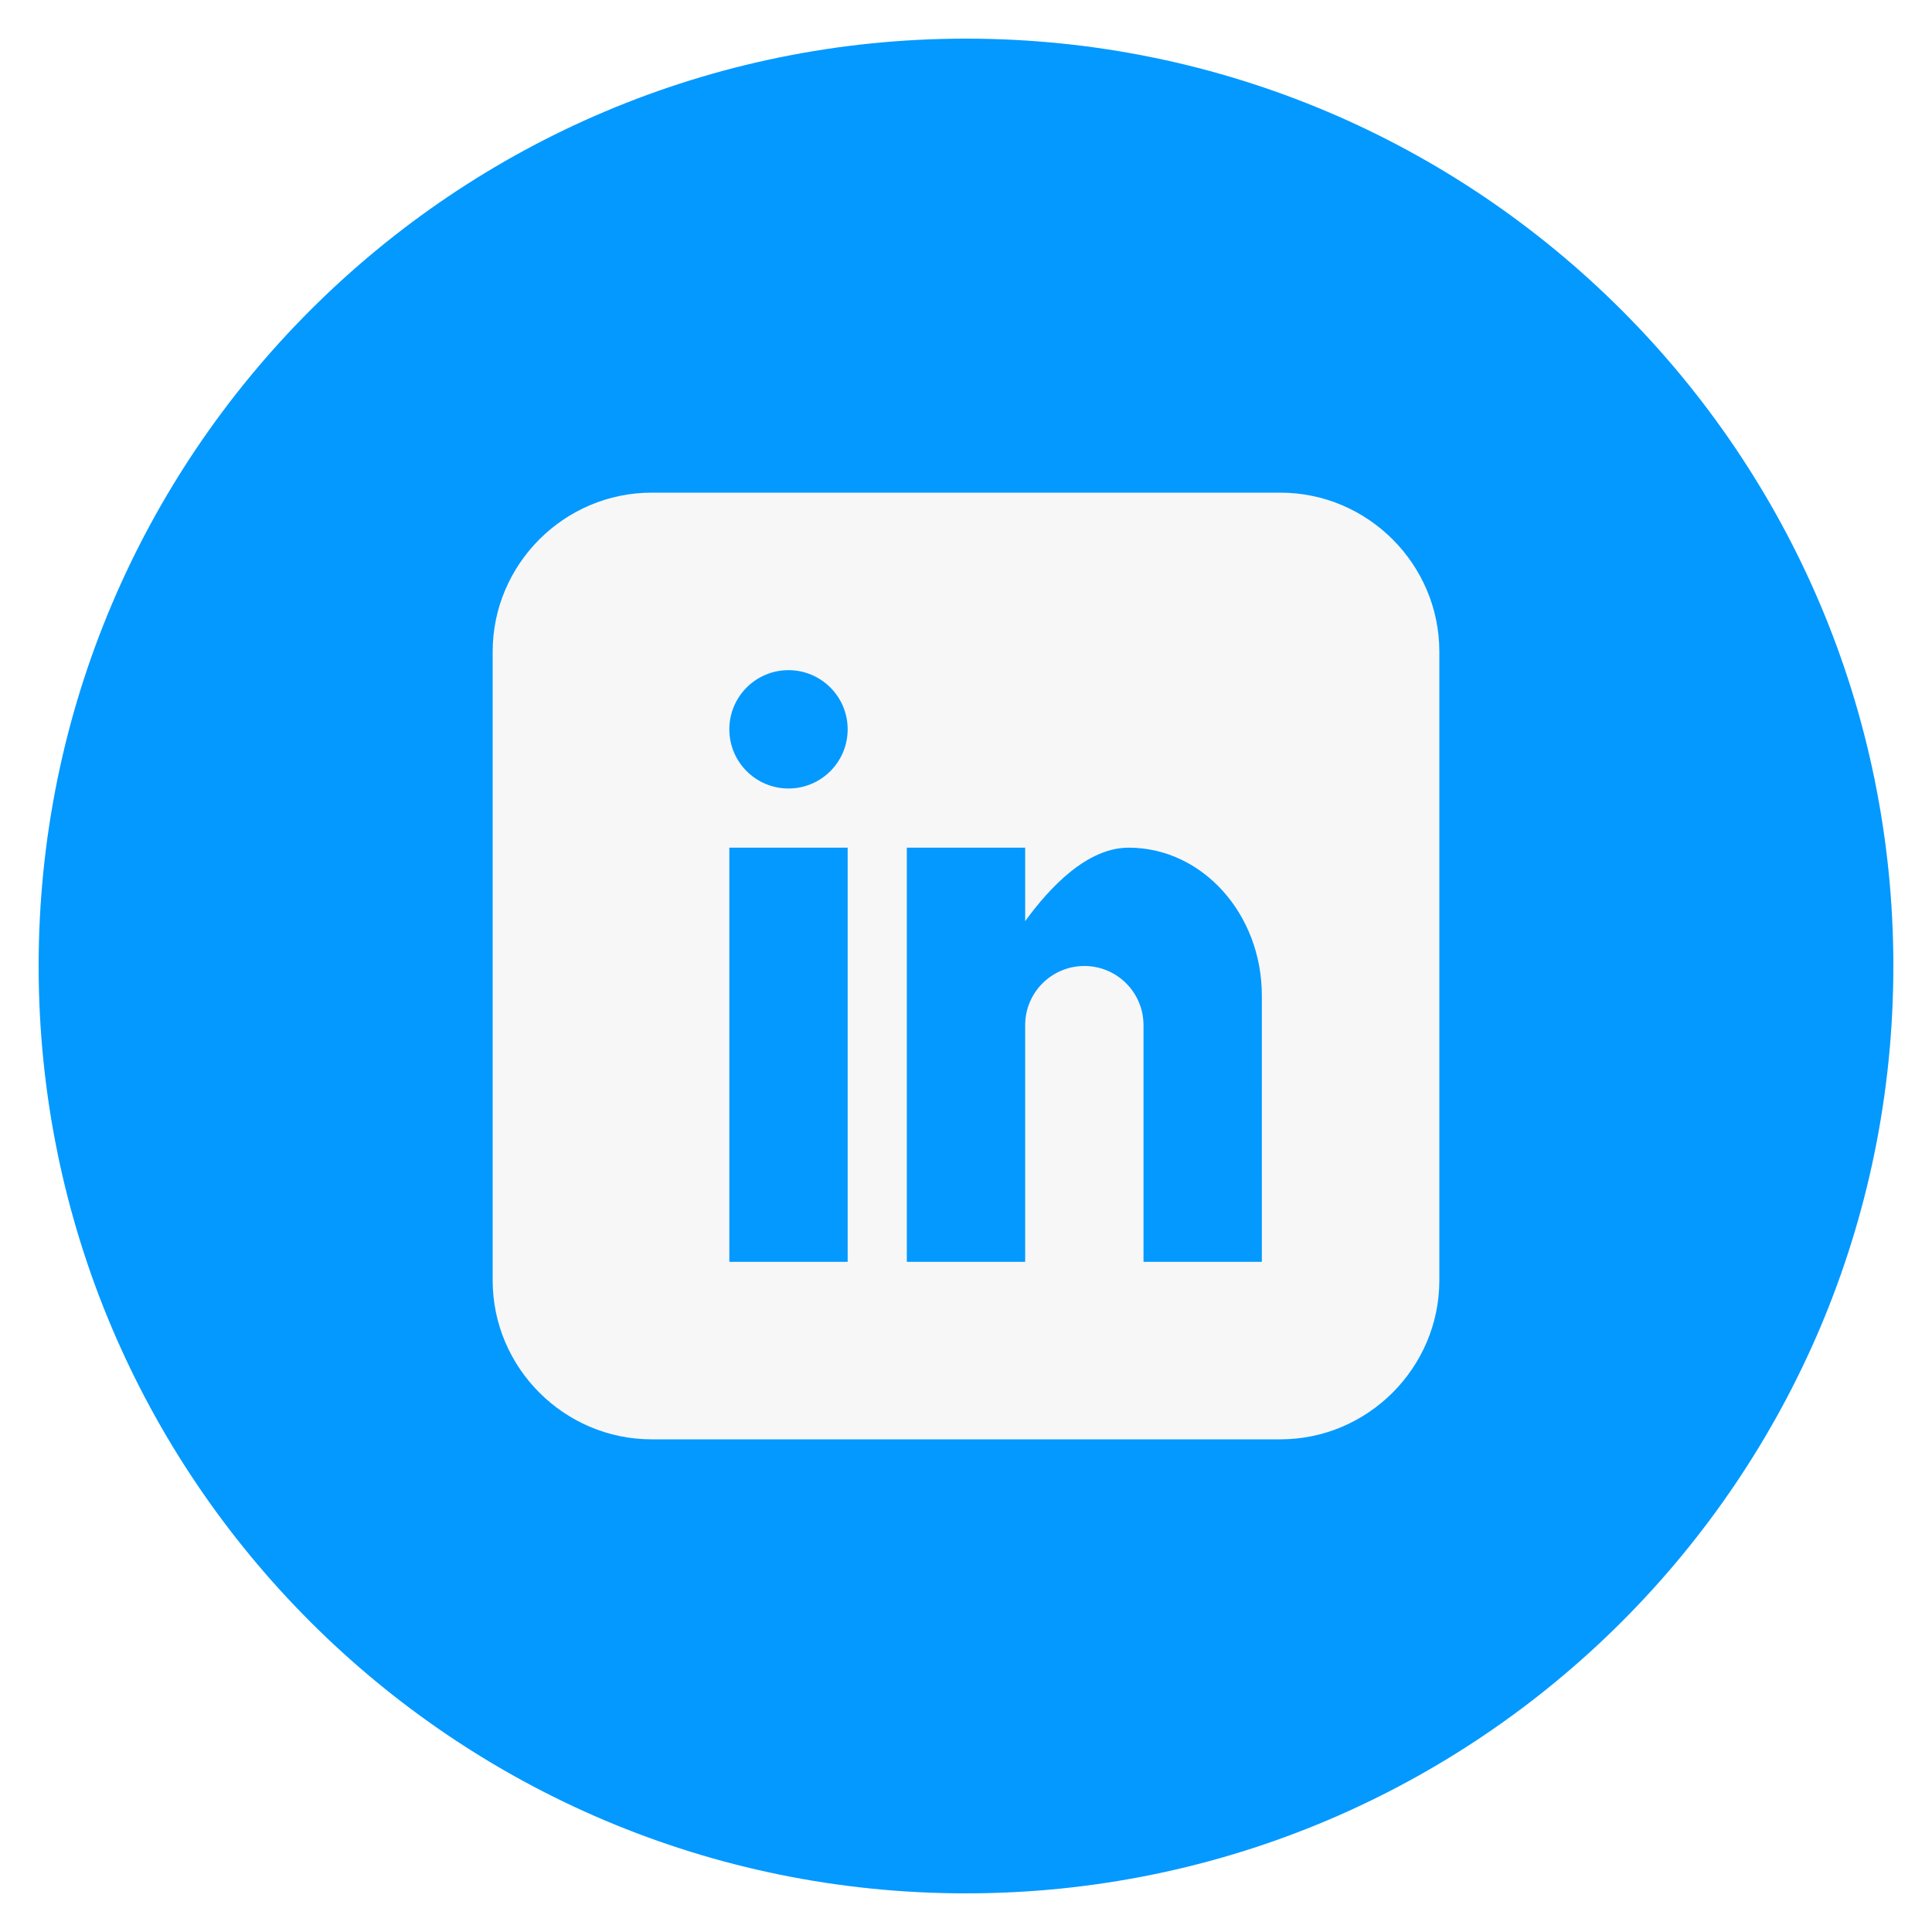
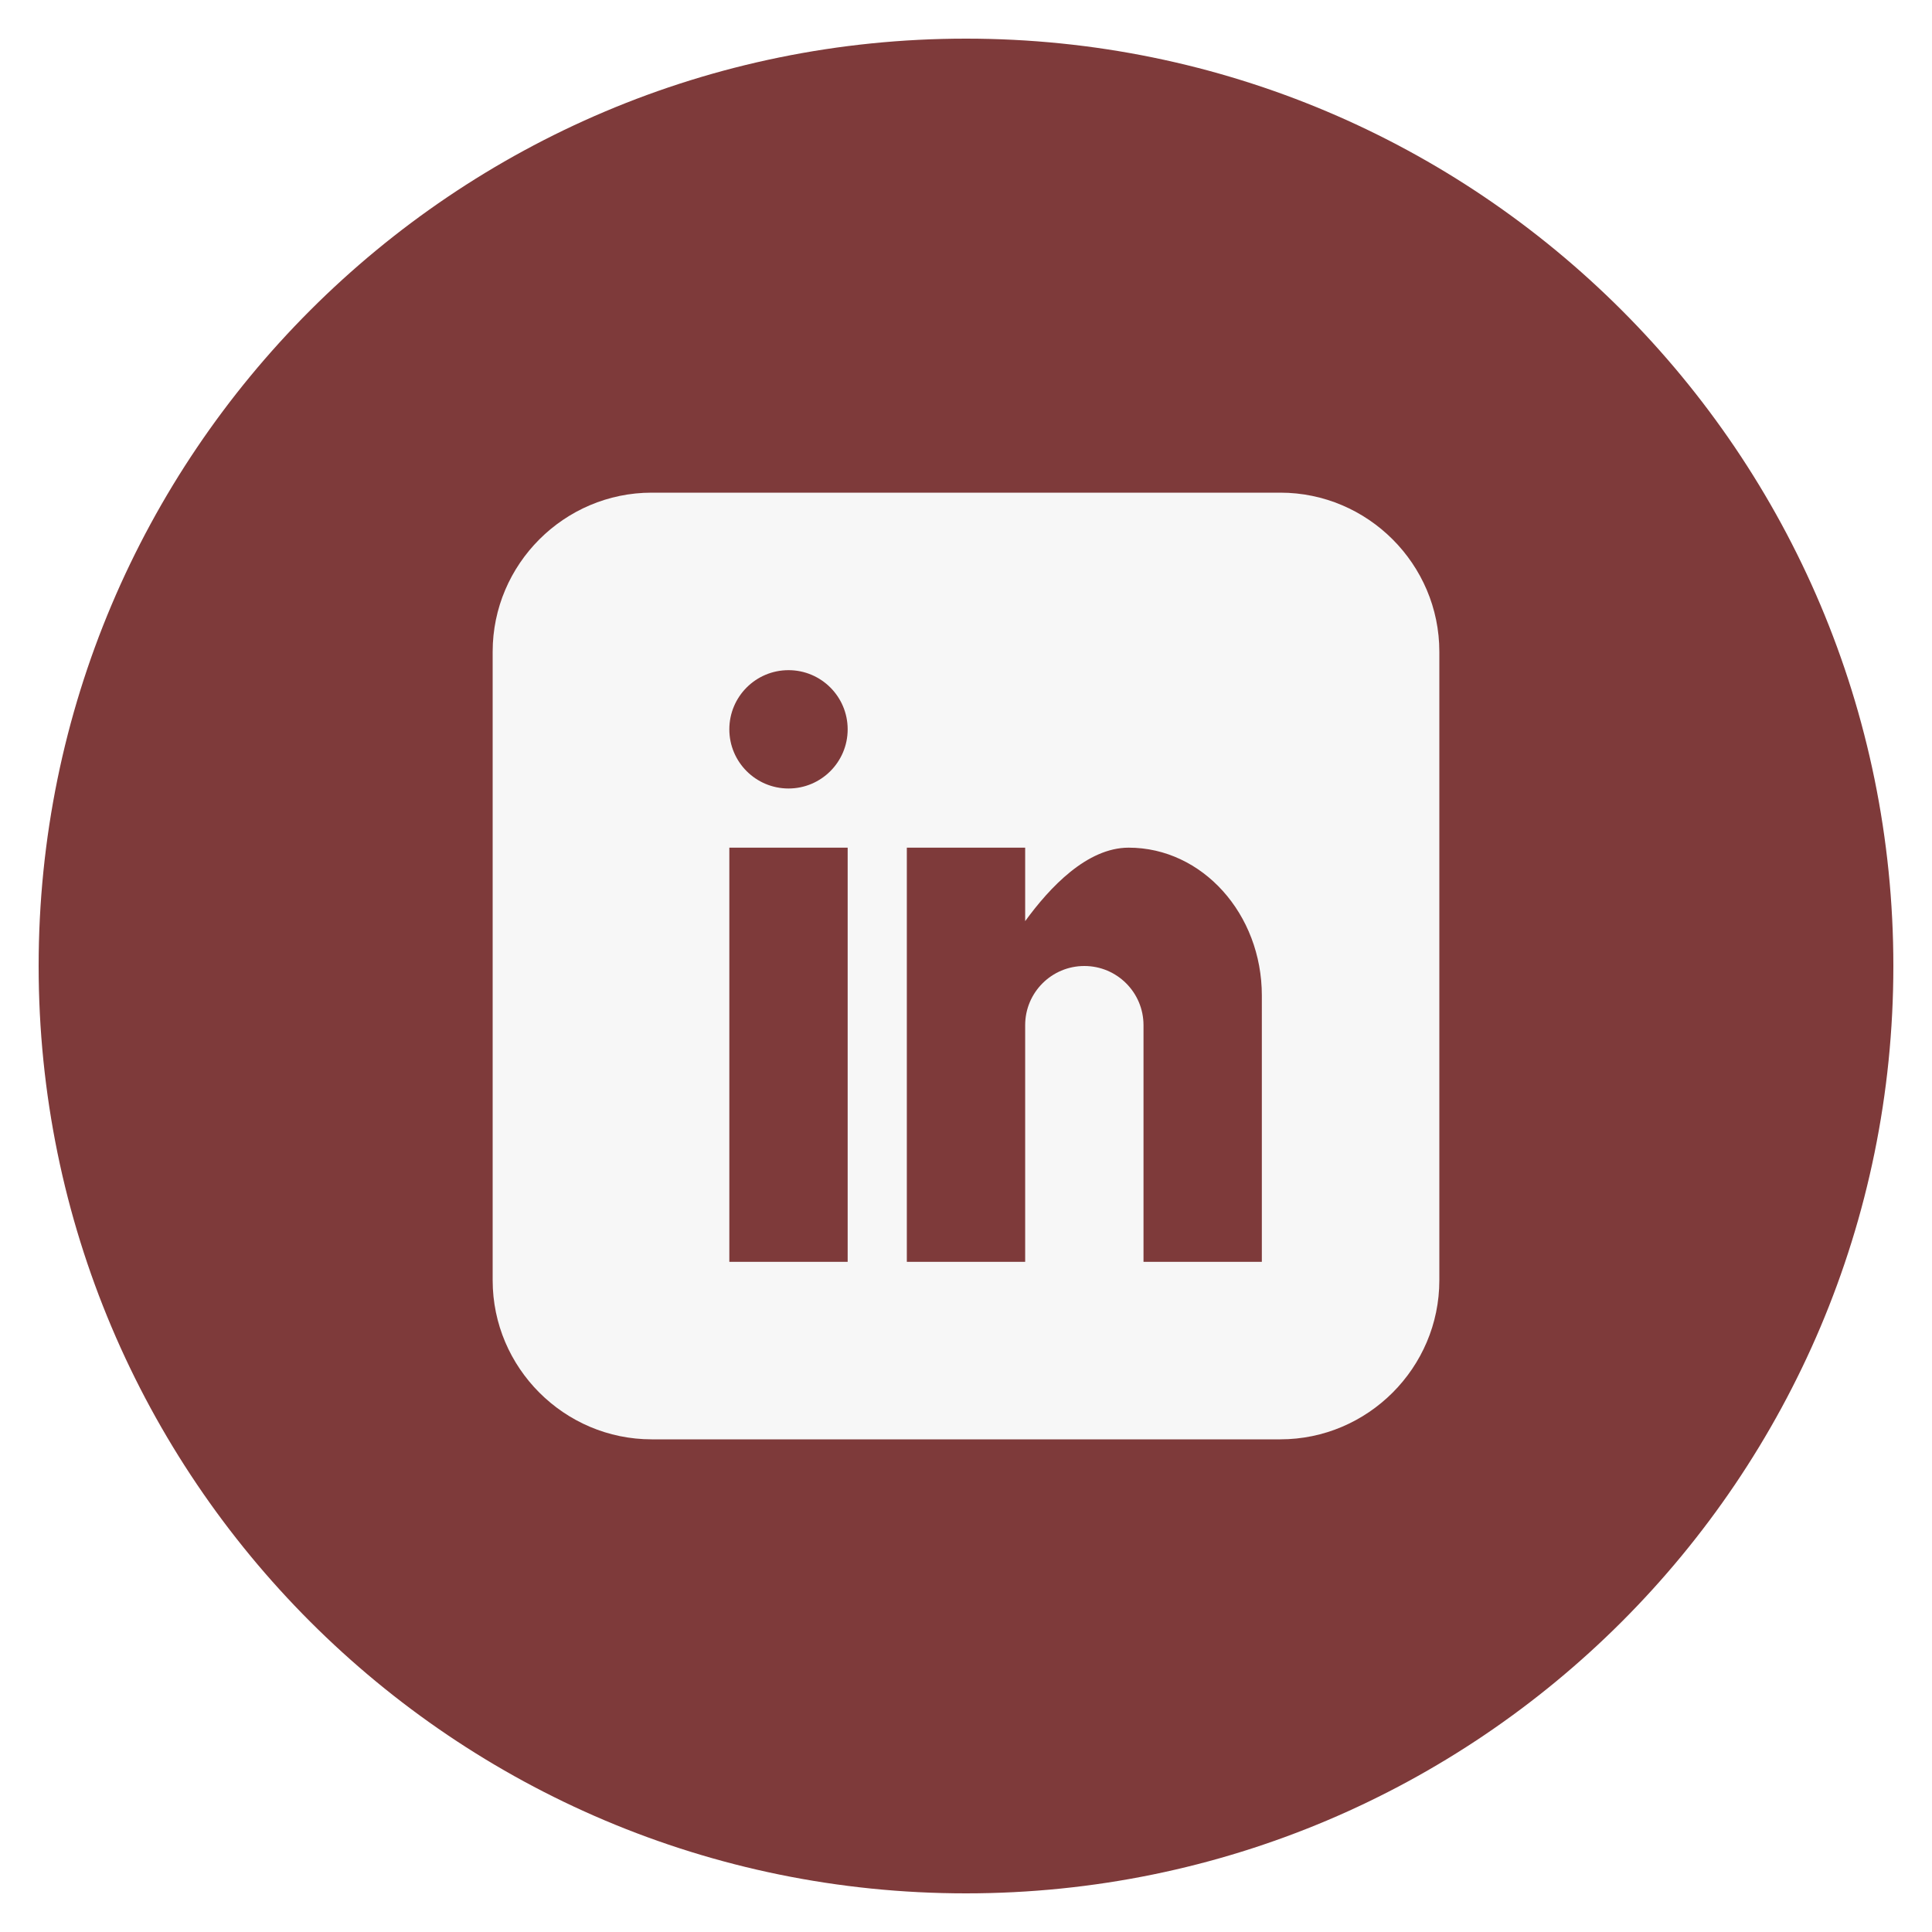
<svg xmlns="http://www.w3.org/2000/svg" id="linkedin" class="custom-icon" version="1.1" viewBox="0 0 100 100">
-   <circle class="outer-shape" cx="50" cy="50" r="48" style="opacity: 1; fill: rgb(3, 153, 255);" />
+   <circle class="outer-shape" cx="50" cy="50" r="48" style="opacity: 1; fill: rgb(126, 58, 58);" />
  <path class="inner-shape" style="opacity:1;fill:#f7f7f7;" transform="translate(25,25) scale(0.5)" d="M82.539,1H17.461C8.408,1,1,8.408,1,17.461v65.078C1,91.592,8.408,99,17.461,99h65.078C91.592,99,99,91.592,99,82.539 V17.461C99,8.408,91.592,1,82.539,1z M37.75,80.625H25.5V37.75h12.25V80.625z M31.625,31.625c-3.383,0-6.125-2.742-6.125-6.125 s2.742-6.125,6.125-6.125s6.125,2.742,6.125,6.125S35.008,31.625,31.625,31.625z M80.625,80.625h-12.25v-24.5 c0-3.383-2.742-6.125-6.125-6.125s-6.125,2.742-6.125,6.125v24.5h-12.25V37.75h12.25v7.606c2.526-3.47,6.389-7.606,10.719-7.606 c7.612,0,13.782,6.856,13.782,15.312L80.625,80.625L80.625,80.625z" />
</svg>
